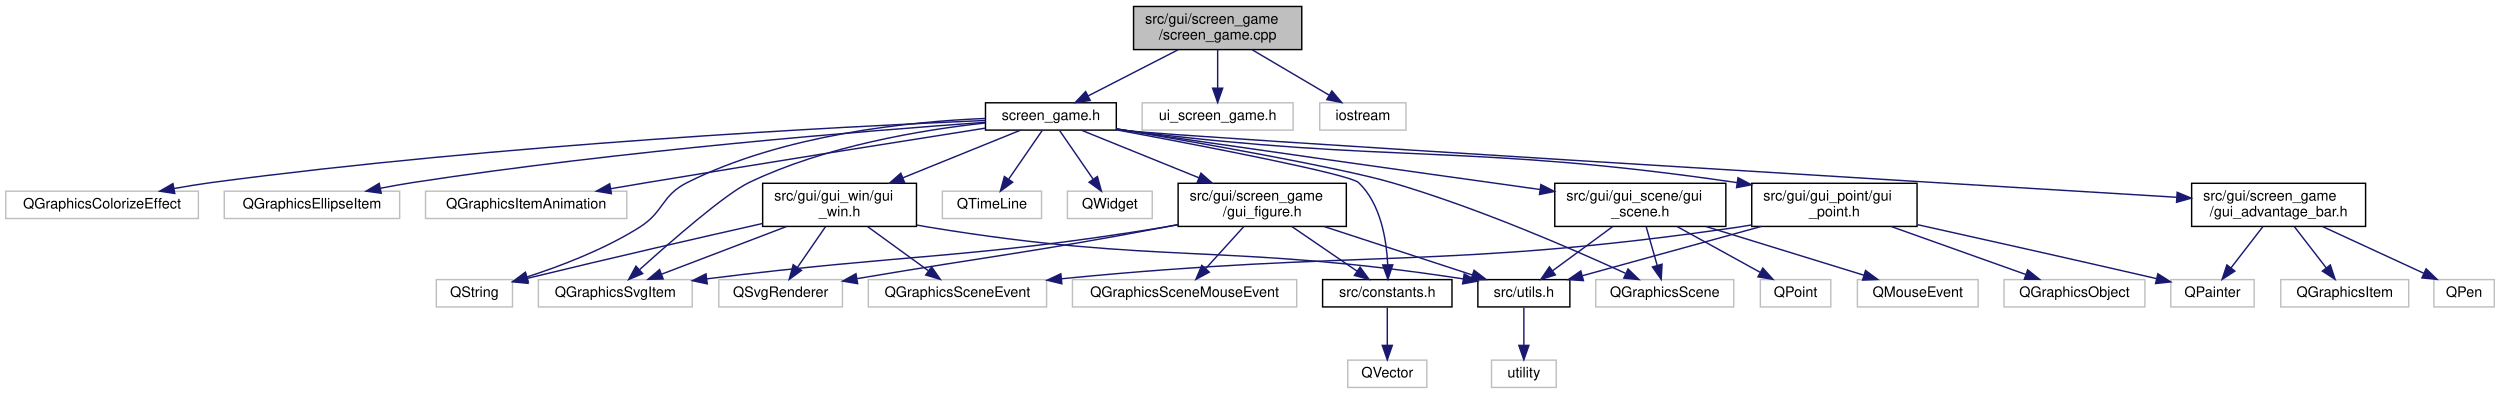
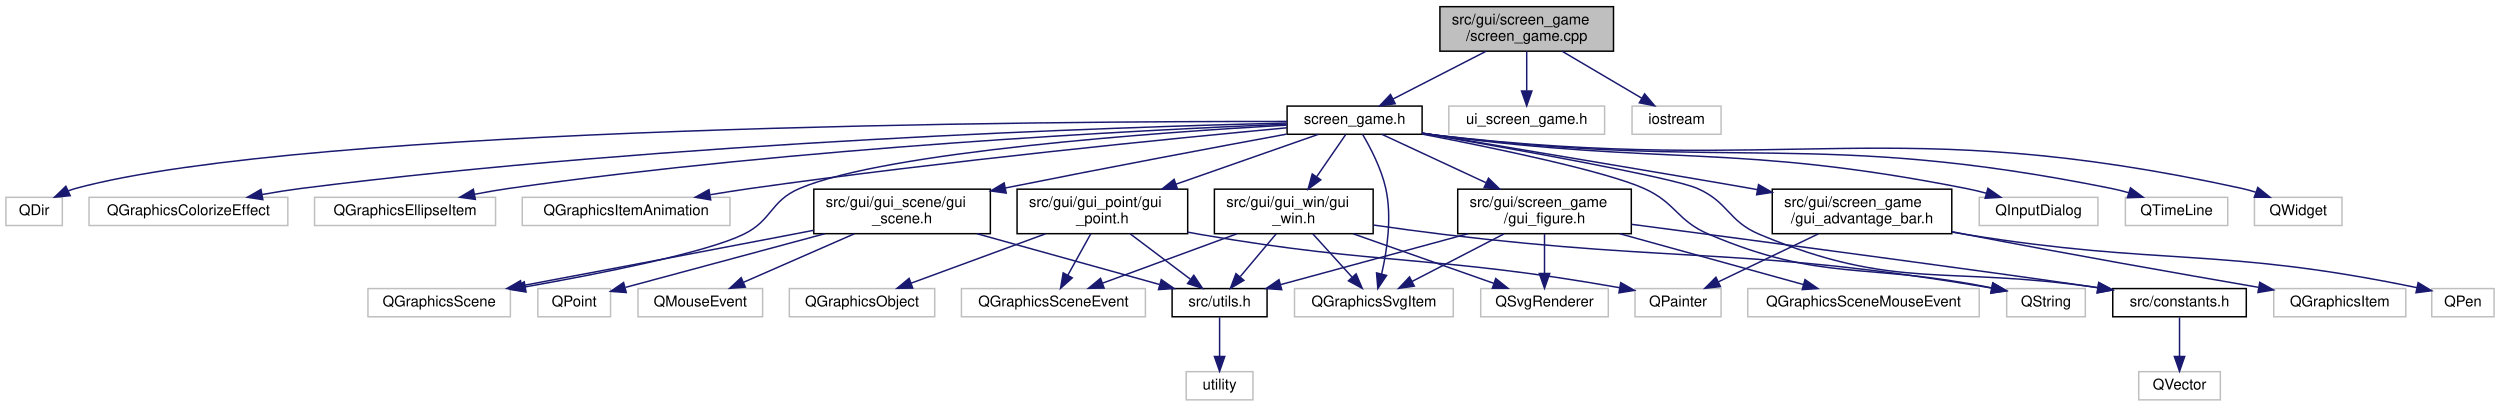
- <svg xmlns="http://www.w3.org/2000/svg" xmlns:xlink="http://www.w3.org/1999/xlink" width="1739pt" height="274pt" viewBox="0.00 0.00 1739.00 274.00">
+ <svg xmlns="http://www.w3.org/2000/svg" xmlns:xlink="http://www.w3.org/1999/xlink" width="1685pt" height="274pt" viewBox="0.00 0.00 1685.00 274.00">
  <g id="graph0" class="graph" transform="scale(1 1) rotate(0) translate(4 270)">
    <g id="node1" class="node">
      <g id="a_node1">
        <a xlink:title=" ">
-           <polygon fill="#bfbfbf" stroke="black" points="784.5,-235.5 784.5,-265.5 901.5,-265.5 901.5,-235.5 784.5,-235.5" />
-           <text text-anchor="start" x="792.5" y="-253.5" font-family="Helvetica,sans-Serif" font-size="10.00">src/gui/screen_game</text>
-           <text text-anchor="middle" x="843" y="-242.5" font-family="Helvetica,sans-Serif" font-size="10.00">/screen_game.cpp</text>
+           <polygon fill="#bfbfbf" stroke="black" points="966.5,-235.5 966.5,-265.5 1083.5,-265.5 1083.5,-235.5 966.5,-235.5" />
+           <text text-anchor="start" x="974.5" y="-253.5" font-family="Helvetica,sans-Serif" font-size="10.00">src/gui/screen_game</text>
+           <text text-anchor="middle" x="1025" y="-242.5" font-family="Helvetica,sans-Serif" font-size="10.00">/screen_game.cpp</text>
        </a>
      </g>
    </g>
    <g id="node2" class="node">
      <g id="a_node2">
        <a xlink:href="screen__game_8h.html" target="_top" xlink:title=" ">
-           <polygon fill="none" stroke="black" points="681.5,-179.5 681.5,-198.5 772.5,-198.5 772.5,-179.5 681.5,-179.5" />
-           <text text-anchor="middle" x="727" y="-186.5" font-family="Helvetica,sans-Serif" font-size="10.00">screen_game.h</text>
+           <polygon fill="none" stroke="black" points="863.5,-179.5 863.5,-198.5 954.5,-198.5 954.5,-179.5 863.5,-179.5" />
+           <text text-anchor="middle" x="909" y="-186.5" font-family="Helvetica,sans-Serif" font-size="10.00">screen_game.h</text>
        </a>
      </g>
    </g>
    <g id="edge1" class="edge">
-       <path fill="none" stroke="midnightblue" d="M815.51,-235.4C796.57,-225.68 771.56,-212.86 752.96,-203.31" />
-       <polygon fill="midnightblue" stroke="midnightblue" points="754.37,-200.11 743.88,-198.66 751.18,-206.34 754.37,-200.11" />
+       <path fill="none" stroke="midnightblue" d="M997.51,-235.4C978.57,-225.68 953.56,-212.86 934.96,-203.31" />
+       <polygon fill="midnightblue" stroke="midnightblue" points="936.37,-200.11 925.88,-198.66 933.18,-206.34 936.37,-200.11" />
+     </g>
+     <g id="node31" class="node">
+       <g id="a_node31">
+         <a xlink:title=" ">
+           <polygon fill="none" stroke="#bfbfbf" points="972.5,-179.5 972.5,-198.5 1077.5,-198.5 1077.5,-179.5 972.5,-179.5" />
+           <text text-anchor="middle" x="1025" y="-186.5" font-family="Helvetica,sans-Serif" font-size="10.00">ui_screen_game.h</text>
+         </a>
+       </g>
+     </g>
+     <g id="edge41" class="edge">
+       <path fill="none" stroke="midnightblue" d="M1025,-235.4C1025,-227.47 1025,-217.46 1025,-208.86" />
+       <polygon fill="midnightblue" stroke="midnightblue" points="1028.5,-208.66 1025,-198.66 1021.5,-208.66 1028.5,-208.66" />
+     </g>
+     <g id="node32" class="node">
+       <g id="a_node32">
+         <a xlink:title=" ">
+           <polygon fill="none" stroke="#bfbfbf" points="1096,-179.5 1096,-198.5 1156,-198.5 1156,-179.5 1096,-179.5" />
+           <text text-anchor="middle" x="1126" y="-186.5" font-family="Helvetica,sans-Serif" font-size="10.00">iostream</text>
+         </a>
+       </g>
+     </g>
+     <g id="edge42" class="edge">
+       <path fill="none" stroke="midnightblue" d="M1048.94,-235.4C1065.13,-225.86 1086.41,-213.32 1102.5,-203.84" />
+       <polygon fill="midnightblue" stroke="midnightblue" points="1104.46,-206.75 1111.3,-198.66 1100.91,-200.72 1104.46,-206.75" />
+     </g>
+     <g id="node3" class="node">
+       <g id="a_node3">
+         <a xlink:title=" ">
+           <polygon fill="none" stroke="#bfbfbf" points="0,-118 0,-137 38,-137 38,-118 0,-118" />
+           <text text-anchor="middle" x="19" y="-125" font-family="Helvetica,sans-Serif" font-size="10.00">QDir</text>
+         </a>
+       </g>
+     </g>
+     <g id="edge2" class="edge">
+       <path fill="none" stroke="midnightblue" d="M863.34,-188.15C708.31,-188.28 203.01,-185.34 47,-143 45.33,-142.55 43.64,-141.98 41.97,-141.35" />
+       <polygon fill="midnightblue" stroke="midnightblue" points="43.31,-138.11 32.77,-137.1 40.38,-144.47 43.31,-138.11" />
+     </g>
+     <g id="node4" class="node">
+       <g id="a_node4">
+         <a xlink:title=" ">
+           <polygon fill="none" stroke="#bfbfbf" points="56,-118 56,-137 190,-137 190,-118 56,-118" />
+           <text text-anchor="middle" x="123" y="-125" font-family="Helvetica,sans-Serif" font-size="10.00">QGraphicsColorizeEffect</text>
+         </a>
+       </g>
+     </g>
+     <g id="edge3" class="edge">
+       <path fill="none" stroke="midnightblue" d="M863.13,-187.08C749.92,-184.38 448.36,-174.56 199,-143 190.48,-141.92 181.47,-140.48 172.75,-138.91" />
+       <polygon fill="midnightblue" stroke="midnightblue" points="173.16,-135.43 162.69,-137.04 171.88,-142.31 173.16,-135.43" />
+     </g>
+     <g id="node5" class="node">
+       <g id="a_node5">
+         <a xlink:title=" ">
+           <polygon fill="none" stroke="#bfbfbf" points="208,-118 208,-137 330,-137 330,-118 208,-118" />
+           <text text-anchor="middle" x="269" y="-125" font-family="Helvetica,sans-Serif" font-size="10.00">QGraphicsEllipseItem</text>
+         </a>
+       </g>
+     </g>
+     <g id="edge4" class="edge">
+       <path fill="none" stroke="midnightblue" d="M863.35,-186.34C766.37,-182.39 532.85,-170.62 339,-143 331.48,-141.93 323.56,-140.54 315.85,-139.05" />
+       <polygon fill="midnightblue" stroke="midnightblue" points="316.4,-135.59 305.9,-137.05 315.02,-142.45 316.4,-135.59" />
+     </g>
+     <g id="node6" class="node">
+       <g id="a_node6">
+         <a xlink:title=" ">
+           <polygon fill="none" stroke="#bfbfbf" points="348,-118 348,-137 488,-137 488,-118 348,-118" />
+           <text text-anchor="middle" x="418" y="-125" font-family="Helvetica,sans-Serif" font-size="10.00">QGraphicsItemAnimation</text>
+         </a>
+       </g>
+     </g>
+     <g id="edge5" class="edge">
+       <path fill="none" stroke="midnightblue" d="M863.41,-183.87C788.03,-176.84 632.75,-161.5 502,-143 493.16,-141.75 483.83,-140.28 474.72,-138.77" />
+       <polygon fill="midnightblue" stroke="midnightblue" points="475.02,-135.27 464.57,-137.06 473.85,-142.18 475.02,-135.27" />
+     </g>
+     <g id="node7" class="node">
+       <g id="a_node7">
+         <a xlink:title=" ">
+           <polygon fill="none" stroke="#bfbfbf" points="244,-56.5 244,-75.5 340,-75.5 340,-56.5 244,-56.5" />
+           <text text-anchor="middle" x="292" y="-63.5" font-family="Helvetica,sans-Serif" font-size="10.00">QGraphicsScene</text>
+         </a>
+       </g>
+     </g>
+     <g id="edge6" class="edge">
+       <path fill="none" stroke="midnightblue" d="M863.42,-185.69C777.11,-180.8 593.23,-167.76 535,-143 514.94,-134.47 516.62,-121.48 497,-112 471.47,-99.66 401.22,-85.7 350.06,-76.64" />
+       <polygon fill="midnightblue" stroke="midnightblue" points="350.55,-73.17 340.1,-74.9 349.35,-80.07 350.55,-73.17" />
+     </g>
+     <g id="node8" class="node">
+       <g id="a_node8">
+         <a xlink:title=" ">
+           <polygon fill="none" stroke="#bfbfbf" points="868.5,-56.5 868.5,-75.5 975.5,-75.5 975.5,-56.5 868.5,-56.5" />
+           <text text-anchor="middle" x="922" y="-63.5" font-family="Helvetica,sans-Serif" font-size="10.00">QGraphicsSvgItem</text>
+         </a>
+       </g>
+     </g>
+     <g id="edge7" class="edge">
+       <path fill="none" stroke="midnightblue" d="M914.38,-179.44C919.56,-170.68 927.01,-156.47 930,-143 934.3,-123.61 930.84,-100.92 927.22,-85.41" />
+       <polygon fill="midnightblue" stroke="midnightblue" points="930.56,-84.34 924.67,-75.54 923.78,-86.09 930.56,-84.34" />
+     </g>
+     <g id="node9" class="node">
+       <g id="a_node9">
+         <a xlink:title=" ">
+           <polygon fill="none" stroke="#bfbfbf" points="1330,-118 1330,-137 1410,-137 1410,-118 1330,-118" />
+           <text text-anchor="middle" x="1370" y="-125" font-family="Helvetica,sans-Serif" font-size="10.00">QInputDialog</text>
+         </a>
+       </g>
+     </g>
+     <g id="edge8" class="edge">
+       <path fill="none" stroke="midnightblue" d="M954.63,-180.18C957.46,-179.76 960.27,-179.36 963,-179 1121.51,-157.84 1164.09,-173.82 1321,-143 1325.48,-142.12 1330.14,-141.01 1334.72,-139.79" />
+       <polygon fill="midnightblue" stroke="midnightblue" points="1335.87,-143.11 1344.54,-137.02 1333.97,-136.37 1335.87,-143.11" />
+     </g>
+     <g id="node10" class="node">
+       <g id="a_node10">
+         <a xlink:title=" ">
+           <polygon fill="none" stroke="#bfbfbf" points="1348.5,-56.5 1348.5,-75.5 1401.5,-75.5 1401.5,-56.5 1348.5,-56.5" />
+           <text text-anchor="middle" x="1375" y="-63.5" font-family="Helvetica,sans-Serif" font-size="10.00">QString</text>
+         </a>
+       </g>
+     </g>
+     <g id="edge9" class="edge">
+       <path fill="none" stroke="midnightblue" d="M954.6,-179.59C1003.5,-170.19 1077.67,-154.77 1104,-143 1125.84,-133.24 1125.97,-121.32 1148,-112 1224.69,-79.57 1252.59,-93.38 1338.4,-75.95" />
+       <polygon fill="midnightblue" stroke="midnightblue" points="1339.25,-79.35 1348.3,-73.86 1337.8,-72.51 1339.25,-79.35" />
+     </g>
+     <g id="node11" class="node">
+       <g id="a_node11">
+         <a xlink:title=" ">
+           <polygon fill="none" stroke="#bfbfbf" points="1428.5,-118 1428.5,-137 1497.5,-137 1497.5,-118 1428.5,-118" />
+           <text text-anchor="middle" x="1463" y="-125" font-family="Helvetica,sans-Serif" font-size="10.00">QTimeLine</text>
+         </a>
+       </g>
+     </g>
+     <g id="edge10" class="edge">
+       <path fill="none" stroke="midnightblue" d="M954.62,-180.11C957.46,-179.71 960.26,-179.34 963,-179 1164.79,-154.27 1219.7,-183.1 1419,-143 1422.88,-142.22 1426.9,-141.2 1430.85,-140.07" />
+       <polygon fill="midnightblue" stroke="midnightblue" points="1431.94,-143.4 1440.44,-137.08 1429.85,-136.71 1431.94,-143.4" />
+     </g>
+     <g id="node12" class="node">
+       <g id="a_node12">
+         <a xlink:title=" ">
+           <polygon fill="none" stroke="#bfbfbf" points="1515.5,-118 1515.5,-137 1574.5,-137 1574.5,-118 1515.5,-118" />
+           <text text-anchor="middle" x="1545" y="-125" font-family="Helvetica,sans-Serif" font-size="10.00">QWidget</text>
+         </a>
+       </g>
+     </g>
+     <g id="edge11" class="edge">
+       <path fill="none" stroke="midnightblue" d="M954.62,-180.07C957.45,-179.68 960.26,-179.32 963,-179 1203.69,-151.05 1270.29,-194.77 1507,-143 1510.07,-142.33 1513.23,-141.45 1516.34,-140.46" />
+       <polygon fill="midnightblue" stroke="midnightblue" points="1517.76,-143.67 1526.01,-137.02 1515.41,-137.07 1517.76,-143.67" />
+     </g>
+     <g id="node13" class="node">
+       <g id="a_node13">
+         <a xlink:href="constants_8h.html" target="_top" xlink:title=" ">
+           <polygon fill="none" stroke="black" points="1420,-56.5 1420,-75.5 1510,-75.5 1510,-56.5 1420,-56.5" />
+           <text text-anchor="middle" x="1465" y="-63.5" font-family="Helvetica,sans-Serif" font-size="10.00">src/constants.h</text>
+         </a>
+       </g>
+     </g>
+     <g id="edge12" class="edge">
+       <path fill="none" stroke="midnightblue" d="M954.58,-180.23C1016.99,-169.43 1123.26,-150.36 1140,-143 1161.24,-133.66 1160.59,-120.95 1182,-112 1274.09,-73.51 1307.22,-91.27 1409.78,-76.12" />
+       <polygon fill="midnightblue" stroke="midnightblue" points="1410.58,-79.53 1419.92,-74.54 1409.51,-72.62 1410.58,-79.53" />
+     </g>
+     <g id="node15" class="node">
+       <g id="a_node15">
+         <a xlink:href="gui__point_8h.html" target="_top" xlink:title=" ">
+           <polygon fill="none" stroke="black" points="681.5,-112.5 681.5,-142.5 796.5,-142.5 796.5,-112.5 681.5,-112.5" />
+           <text text-anchor="start" x="689.5" y="-130.5" font-family="Helvetica,sans-Serif" font-size="10.00">src/gui/gui_point/gui</text>
+           <text text-anchor="middle" x="739" y="-119.5" font-family="Helvetica,sans-Serif" font-size="10.00">_point.h</text>
+         </a>
+       </g>
+     </g>
+     <g id="edge14" class="edge">
+       <path fill="none" stroke="midnightblue" d="M884.64,-179.48C859.68,-170.74 820.16,-156.91 788.59,-145.86" />
+       <polygon fill="midnightblue" stroke="midnightblue" points="789.66,-142.52 779.07,-142.52 787.35,-149.13 789.66,-142.52" />
+     </g>
+     <g id="node21" class="node">
+       <g id="a_node21">
+         <a xlink:href="gui__scene_8h.html" target="_top" xlink:title=" ">
+           <polygon fill="none" stroke="black" points="544.5,-112.5 544.5,-142.5 663.5,-142.5 663.5,-112.5 544.5,-112.5" />
+           <text text-anchor="start" x="552.5" y="-130.5" font-family="Helvetica,sans-Serif" font-size="10.00">src/gui/gui_scene/gui</text>
+           <text text-anchor="middle" x="604" y="-119.5" font-family="Helvetica,sans-Serif" font-size="10.00">_scene.h</text>
+         </a>
+       </g>
+     </g>
+     <g id="edge20" class="edge">
+       <path fill="none" stroke="midnightblue" d="M863.06,-179.59C817.42,-171.17 745.16,-157.65 673.76,-143.33" />
+       <polygon fill="midnightblue" stroke="midnightblue" points="674.18,-139.85 663.69,-141.31 672.8,-146.71 674.18,-139.85" />
+     </g>
+     <g id="node24" class="node">
+       <g id="a_node24">
+         <a xlink:href="gui__win_8h.html" target="_top" xlink:title=" ">
+           <polygon fill="none" stroke="black" points="814.5,-112.5 814.5,-142.5 921.5,-142.5 921.5,-112.5 814.5,-112.5" />
+           <text text-anchor="start" x="822.5" y="-130.5" font-family="Helvetica,sans-Serif" font-size="10.00">src/gui/gui_win/gui</text>
+           <text text-anchor="middle" x="868" y="-119.5" font-family="Helvetica,sans-Serif" font-size="10.00">_win.h</text>
+         </a>
+       </g>
+     </g>
+     <g id="edge25" class="edge">
+       <path fill="none" stroke="midnightblue" d="M903.13,-179.48C897.99,-172.02 890.29,-160.85 883.41,-150.87" />
+       <polygon fill="midnightblue" stroke="midnightblue" points="886.22,-148.77 877.66,-142.52 880.45,-152.74 886.22,-148.77" />
+     </g>
+     <g id="node26" class="node">
+       <g id="a_node26">
+         <a xlink:href="gui__advantage__bar_8h.html" target="_top" xlink:title=" ">
+           <polygon fill="none" stroke="black" points="1190.5,-112.5 1190.5,-142.5 1311.5,-142.5 1311.5,-112.5 1190.5,-112.5" />
+           <text text-anchor="start" x="1198.5" y="-130.5" font-family="Helvetica,sans-Serif" font-size="10.00">src/gui/screen_game</text>
+           <text text-anchor="middle" x="1251" y="-119.5" font-family="Helvetica,sans-Serif" font-size="10.00">/gui_advantage_bar.h</text>
+         </a>
+       </g>
+     </g>
+     <g id="edge31" class="edge">
+       <path fill="none" stroke="midnightblue" d="M954.57,-180.38C1025.05,-168.59 1154.64,-146.87 1176,-143 1177.47,-142.73 1178.95,-142.46 1180.45,-142.19" />
+       <polygon fill="midnightblue" stroke="midnightblue" points="1181.25,-145.6 1190.44,-140.34 1179.97,-138.72 1181.25,-145.6" />
    </g>
    <g id="node29" class="node">
      <g id="a_node29">
-         <a xlink:title=" ">
-           <polygon fill="none" stroke="#bfbfbf" points="790.5,-179.5 790.5,-198.5 895.5,-198.5 895.5,-179.5 790.5,-179.5" />
-           <text text-anchor="middle" x="843" y="-186.5" font-family="Helvetica,sans-Serif" font-size="10.00">ui_screen_game.h</text>
-         </a>
-       </g>
+         <a xlink:href="gui__figure_8h.html" target="_top" xlink:title=" ">
+           <polygon fill="none" stroke="black" points="978.5,-112.5 978.5,-142.5 1095.5,-142.5 1095.5,-112.5 978.5,-112.5" />
+           <text text-anchor="start" x="986.5" y="-130.5" font-family="Helvetica,sans-Serif" font-size="10.00">src/gui/screen_game</text>
+           <text text-anchor="middle" x="1037" y="-119.5" font-family="Helvetica,sans-Serif" font-size="10.00">/gui_figure.h</text>
+         </a>
+       </g>
+     </g>
+     <g id="edge35" class="edge">
+       <path fill="none" stroke="midnightblue" d="M927.34,-179.48C945.57,-171 974.1,-157.74 997.5,-146.86" />
+       <polygon fill="midnightblue" stroke="midnightblue" points="999.24,-149.91 1006.83,-142.52 996.29,-143.56 999.24,-149.91" />
+     </g>
+     <g id="node14" class="node">
+       <g id="a_node14">
+         <a xlink:title=" ">
+           <polygon fill="none" stroke="#bfbfbf" points="1437.5,-0.5 1437.5,-19.5 1492.5,-19.5 1492.5,-0.5 1437.5,-0.5" />
+           <text text-anchor="middle" x="1465" y="-7.5" font-family="Helvetica,sans-Serif" font-size="10.00">QVector</text>
+         </a>
+       </g>
+     </g>
+     <g id="edge13" class="edge">
+       <path fill="none" stroke="midnightblue" d="M1465,-56.08C1465,-49.01 1465,-38.86 1465,-29.99" />
+       <polygon fill="midnightblue" stroke="midnightblue" points="1468.5,-29.75 1465,-19.75 1461.5,-29.75 1468.5,-29.75" />
+     </g>
+     <g id="node16" class="node">
+       <g id="a_node16">
+         <a xlink:title=" ">
+           <polygon fill="none" stroke="#bfbfbf" points="528,-56.5 528,-75.5 626,-75.5 626,-56.5 528,-56.5" />
+           <text text-anchor="middle" x="577" y="-63.5" font-family="Helvetica,sans-Serif" font-size="10.00">QGraphicsObject</text>
+         </a>
+       </g>
+     </g>
+     <g id="edge15" class="edge">
+       <path fill="none" stroke="midnightblue" d="M700.61,-112.4C673.06,-102.28 636.33,-88.79 610.08,-79.15" />
+       <polygon fill="midnightblue" stroke="midnightblue" points="611.17,-75.82 600.57,-75.66 608.75,-82.39 611.17,-75.82" />
+     </g>
+     <g id="node17" class="node">
+       <g id="a_node17">
+         <a xlink:title=" ">
+           <polygon fill="none" stroke="#bfbfbf" points="644,-56.5 644,-75.5 768,-75.5 768,-56.5 644,-56.5" />
+           <text text-anchor="middle" x="706" y="-63.5" font-family="Helvetica,sans-Serif" font-size="10.00">QGraphicsSceneEvent</text>
+         </a>
+       </g>
+     </g>
+     <g id="edge16" class="edge">
+       <path fill="none" stroke="midnightblue" d="M731.18,-112.4C726.53,-104.02 720.6,-93.33 715.66,-84.42" />
+       <polygon fill="midnightblue" stroke="midnightblue" points="718.71,-82.71 710.8,-75.66 712.59,-86.1 718.71,-82.71" />
+     </g>
+     <g id="node18" class="node">
+       <g id="a_node18">
+         <a xlink:title=" ">
+           <polygon fill="none" stroke="#bfbfbf" points="1098,-56.5 1098,-75.5 1156,-75.5 1156,-56.5 1098,-56.5" />
+           <text text-anchor="middle" x="1127" y="-63.5" font-family="Helvetica,sans-Serif" font-size="10.00">QPainter</text>
+         </a>
+       </g>
+     </g>
+     <g id="edge17" class="edge">
+       <path fill="none" stroke="midnightblue" d="M796.53,-113.54C799.39,-113 802.23,-112.48 805,-112 927.19,-90.88 962.05,-98.29 1087.61,-76.08" />
+       <polygon fill="midnightblue" stroke="midnightblue" points="1088.38,-79.5 1097.61,-74.29 1087.15,-72.61 1088.38,-79.5" />
+     </g>
+     <g id="node19" class="node">
+       <g id="a_node19">
+         <a xlink:href="utils_8h.html" target="_top" xlink:title=" ">
+           <polygon fill="none" stroke="black" points="786,-56.5 786,-75.5 850,-75.5 850,-56.5 786,-56.5" />
+           <text text-anchor="middle" x="818" y="-63.5" font-family="Helvetica,sans-Serif" font-size="10.00">src/utils.h</text>
+         </a>
+       </g>
+     </g>
+     <g id="edge18" class="edge">
+       <path fill="none" stroke="midnightblue" d="M757.72,-112.4C769.91,-103.22 785.79,-91.26 798.19,-81.92" />
+       <polygon fill="midnightblue" stroke="midnightblue" points="800.62,-84.47 806.5,-75.66 796.41,-78.88 800.62,-84.47" />
+     </g>
+     <g id="node20" class="node">
+       <g id="a_node20">
+         <a xlink:title=" ">
+           <polygon fill="none" stroke="#bfbfbf" points="795.5,-0.5 795.5,-19.5 840.5,-19.5 840.5,-0.5 795.5,-0.5" />
+           <text text-anchor="middle" x="818" y="-7.5" font-family="Helvetica,sans-Serif" font-size="10.00">utility</text>
+         </a>
+       </g>
+     </g>
+     <g id="edge19" class="edge">
+       <path fill="none" stroke="midnightblue" d="M818,-56.08C818,-49.01 818,-38.86 818,-29.99" />
+       <polygon fill="midnightblue" stroke="midnightblue" points="821.5,-29.75 818,-19.75 814.5,-29.75 821.5,-29.75" />
+     </g>
+     <g id="edge21" class="edge">
+       <path fill="none" stroke="midnightblue" d="M544.23,-114.75C539.42,-113.82 534.63,-112.89 530,-112 467.55,-99.98 395.82,-86.45 347.57,-77.4" />
+       <polygon fill="midnightblue" stroke="midnightblue" points="348.12,-73.94 337.64,-75.54 346.83,-80.82 348.12,-73.94" />
+     </g>
+     <g id="edge24" class="edge">
+       <path fill="none" stroke="midnightblue" d="M654.44,-112.47C692.01,-102.03 742.62,-87.96 777.55,-78.25" />
+       <polygon fill="midnightblue" stroke="midnightblue" points="778.71,-81.56 787.41,-75.51 776.83,-74.81 778.71,-81.56" />
+     </g>
+     <g id="node22" class="node">
+       <g id="a_node22">
+         <a xlink:title=" ">
+           <polygon fill="none" stroke="#bfbfbf" points="426,-56.5 426,-75.5 510,-75.5 510,-56.5 426,-56.5" />
+           <text text-anchor="middle" x="468" y="-63.5" font-family="Helvetica,sans-Serif" font-size="10.00">QMouseEvent</text>
+         </a>
+       </g>
+     </g>
+     <g id="edge22" class="edge">
+       <path fill="none" stroke="midnightblue" d="M571.77,-112.4C549.16,-102.51 519.16,-89.38 497.24,-79.79" />
+       <polygon fill="midnightblue" stroke="midnightblue" points="498.35,-76.46 487.79,-75.66 495.55,-82.87 498.35,-76.46" />
+     </g>
+     <g id="node23" class="node">
+       <g id="a_node23">
+         <a xlink:title=" ">
+           <polygon fill="none" stroke="#bfbfbf" points="358.5,-56.5 358.5,-75.5 407.5,-75.5 407.5,-56.5 358.5,-56.5" />
+           <text text-anchor="middle" x="383" y="-63.5" font-family="Helvetica,sans-Serif" font-size="10.00">QPoint</text>
+         </a>
+       </g>
+     </g>
+     <g id="edge23" class="edge">
+       <path fill="none" stroke="midnightblue" d="M551.91,-112.47C510.44,-101.31 453.58,-86 417.56,-76.31" />
+       <polygon fill="midnightblue" stroke="midnightblue" points="418.11,-72.83 407.54,-73.61 416.29,-79.59 418.11,-72.83" />
+     </g>
+     <g id="edge27" class="edge">
+       <path fill="none" stroke="midnightblue" d="M880.8,-112.4C888.72,-103.66 898.94,-92.41 907.21,-83.3" />
+       <polygon fill="midnightblue" stroke="midnightblue" points="910.01,-85.42 914.14,-75.66 904.83,-80.71 910.01,-85.42" />
+     </g>
+     <g id="edge28" class="edge">
+       <path fill="none" stroke="midnightblue" d="M921.67,-118.33C936.94,-116.13 953.61,-113.85 969,-112 1129.83,-92.64 1174.46,-103.66 1338.41,-75.84" />
+       <polygon fill="midnightblue" stroke="midnightblue" points="1339.1,-79.27 1348.36,-74.13 1337.91,-72.37 1339.1,-79.27" />
+     </g>
+     <g id="edge26" class="edge">
+       <path fill="none" stroke="midnightblue" d="M829.61,-112.4C802.06,-102.28 765.33,-88.79 739.08,-79.15" />
+       <polygon fill="midnightblue" stroke="midnightblue" points="740.17,-75.82 729.57,-75.66 737.75,-82.39 740.17,-75.82" />
+     </g>
+     <g id="edge30" class="edge">
+       <path fill="none" stroke="midnightblue" d="M856.15,-112.4C848.89,-103.75 839.55,-92.64 831.93,-83.58" />
+       <polygon fill="midnightblue" stroke="midnightblue" points="834.39,-81.06 825.28,-75.66 829.03,-85.57 834.39,-81.06" />
+     </g>
+     <g id="node25" class="node">
+       <g id="a_node25">
+         <a xlink:title=" ">
+           <polygon fill="none" stroke="#bfbfbf" points="994,-56.5 994,-75.5 1080,-75.5 1080,-56.5 994,-56.5" />
+           <text text-anchor="middle" x="1037" y="-63.5" font-family="Helvetica,sans-Serif" font-size="10.00">QSvgRenderer</text>
+         </a>
+       </g>
+     </g>
+     <g id="edge29" class="edge">
+       <path fill="none" stroke="midnightblue" d="M908.05,-112.4C936.91,-102.24 975.45,-88.67 1002.85,-79.02" />
+       <polygon fill="midnightblue" stroke="midnightblue" points="1004.14,-82.28 1012.41,-75.66 1001.81,-75.68 1004.14,-82.28" />
+     </g>
+     <g id="edge33" class="edge">
+       <path fill="none" stroke="midnightblue" d="M1221.61,-112.4C1201.18,-102.59 1174.14,-89.62 1154.2,-80.05" />
+       <polygon fill="midnightblue" stroke="midnightblue" points="1155.57,-76.83 1145.04,-75.66 1152.54,-83.14 1155.57,-76.83" />
+     </g>
+     <g id="node27" class="node">
+       <g id="a_node27">
+         <a xlink:title=" ">
+           <polygon fill="none" stroke="#bfbfbf" points="1528.5,-56.5 1528.5,-75.5 1617.5,-75.5 1617.5,-56.5 1528.5,-56.5" />
+           <text text-anchor="middle" x="1573" y="-63.5" font-family="Helvetica,sans-Serif" font-size="10.00">QGraphicsItem</text>
+         </a>
+       </g>
+     </g>
+     <g id="edge32" class="edge">
+       <path fill="none" stroke="midnightblue" d="M1311.69,-113.82C1314.83,-113.2 1317.95,-112.59 1321,-112 1388.77,-98.93 1467.06,-85.16 1518.16,-76.34" />
+       <polygon fill="midnightblue" stroke="midnightblue" points="1519.06,-79.74 1528.32,-74.6 1517.87,-72.84 1519.06,-79.74" />
+     </g>
+     <g id="node28" class="node">
+       <g id="a_node28">
+         <a xlink:title=" ">
+           <polygon fill="none" stroke="#bfbfbf" points="1635,-56.5 1635,-75.5 1677,-75.5 1677,-56.5 1635,-56.5" />
+           <text text-anchor="middle" x="1656" y="-63.5" font-family="Helvetica,sans-Serif" font-size="10.00">QPen</text>
+         </a>
+       </g>
+     </g>
+     <g id="edge34" class="edge">
+       <path fill="none" stroke="midnightblue" d="M1311.65,-113.6C1314.81,-113.03 1317.94,-112.5 1321,-112 1453.01,-90.6 1491.26,-103.76 1625.09,-76.1" />
+       <polygon fill="midnightblue" stroke="midnightblue" points="1625.83,-79.53 1634.9,-74.04 1624.39,-72.68 1625.83,-79.53" />
+     </g>
+     <g id="edge37" class="edge">
+       <path fill="none" stroke="midnightblue" d="M1009.75,-112.4C990.97,-102.68 966.17,-89.86 947.73,-80.31" />
+       <polygon fill="midnightblue" stroke="midnightblue" points="949.22,-77.14 938.73,-75.66 946.01,-83.36 949.22,-77.14" />
    </g>
    <g id="edge39" class="edge">
-       <path fill="none" stroke="midnightblue" d="M843,-235.4C843,-227.47 843,-217.46 843,-208.86" />
-       <polygon fill="midnightblue" stroke="midnightblue" points="846.5,-208.66 843,-198.66 839.5,-208.66 846.5,-208.66" />
+       <path fill="none" stroke="midnightblue" d="M1095.7,-118.8C1180.98,-107.58 1336.13,-87.01 1409.69,-76.15" />
+       <polygon fill="midnightblue" stroke="midnightblue" points="1410.56,-79.56 1419.94,-74.62 1409.53,-72.63 1410.56,-79.56" />
+     </g>
+     <g id="edge40" class="edge">
+       <path fill="none" stroke="midnightblue" d="M985.38,-112.47C946.94,-102.03 895.14,-87.96 859.4,-78.25" />
+       <polygon fill="midnightblue" stroke="midnightblue" points="859.88,-74.75 849.31,-75.51 858.04,-81.51 859.88,-74.75" />
+     </g>
+     <g id="edge38" class="edge">
+       <path fill="none" stroke="midnightblue" d="M1037,-112.4C1037,-104.47 1037,-94.46 1037,-85.86" />
+       <polygon fill="midnightblue" stroke="midnightblue" points="1040.5,-85.66 1037,-75.66 1033.5,-85.66 1040.5,-85.66" />
    </g>
    <g id="node30" class="node">
      <g id="a_node30">
        <a xlink:title=" ">
-           <polygon fill="none" stroke="#bfbfbf" points="914,-179.5 914,-198.5 974,-198.5 974,-179.5 914,-179.5" />
-           <text text-anchor="middle" x="944" y="-186.5" font-family="Helvetica,sans-Serif" font-size="10.00">iostream</text>
-         </a>
-       </g>
-     </g>
-     <g id="edge40" class="edge">
-       <path fill="none" stroke="midnightblue" d="M866.94,-235.4C883.13,-225.86 904.41,-213.32 920.5,-203.84" />
-       <polygon fill="midnightblue" stroke="midnightblue" points="922.46,-206.75 929.3,-198.66 918.91,-200.72 922.46,-206.75" />
-     </g>
-     <g id="node3" class="node">
-       <g id="a_node3">
-         <a xlink:title=" ">
-           <polygon fill="none" stroke="#bfbfbf" points="0,-118 0,-137 134,-137 134,-118 0,-118" />
-           <text text-anchor="middle" x="67" y="-125" font-family="Helvetica,sans-Serif" font-size="10.00">QGraphicsColorizeEffect</text>
-         </a>
-       </g>
-     </g>
-     <g id="edge2" class="edge">
-       <path fill="none" stroke="midnightblue" d="M681.39,-186.22C582.78,-181.99 342.57,-169.64 143,-143 134.58,-141.88 125.68,-140.42 117.05,-138.87" />
-       <polygon fill="midnightblue" stroke="midnightblue" points="117.57,-135.41 107.09,-137.02 116.29,-142.29 117.57,-135.41" />
-     </g>
-     <g id="node4" class="node">
-       <g id="a_node4">
-         <a xlink:title=" ">
-           <polygon fill="none" stroke="#bfbfbf" points="152,-118 152,-137 274,-137 274,-118 152,-118" />
-           <text text-anchor="middle" x="213" y="-125" font-family="Helvetica,sans-Serif" font-size="10.00">QGraphicsEllipseItem</text>
-         </a>
-       </g>
-     </g>
-     <g id="edge3" class="edge">
-       <path fill="none" stroke="midnightblue" d="M681.42,-184.94C600.76,-179.18 427.73,-165.26 283,-143 275.75,-141.88 268.11,-140.51 260.66,-139.06" />
-       <polygon fill="midnightblue" stroke="midnightblue" points="261.15,-135.59 250.65,-137.04 259.76,-142.45 261.15,-135.59" />
-     </g>
-     <g id="node5" class="node">
-       <g id="a_node5">
-         <a xlink:title=" ">
-           <polygon fill="none" stroke="#bfbfbf" points="292,-118 292,-137 432,-137 432,-118 292,-118" />
-           <text text-anchor="middle" x="362" y="-125" font-family="Helvetica,sans-Serif" font-size="10.00">QGraphicsItemAnimation</text>
-         </a>
-       </g>
-     </g>
-     <g id="edge4" class="edge">
-       <path fill="none" stroke="midnightblue" d="M681.22,-180.84C625.58,-172.11 528.85,-156.78 446,-143 437.82,-141.64 429.19,-140.18 420.7,-138.73" />
-       <polygon fill="midnightblue" stroke="midnightblue" points="421.29,-135.28 410.84,-137.03 420.11,-142.18 421.29,-135.28" />
-     </g>
-     <g id="node6" class="node">
-       <g id="a_node6">
-         <a xlink:title=" ">
-           <polygon fill="none" stroke="#bfbfbf" points="1106,-56.5 1106,-75.5 1202,-75.5 1202,-56.5 1106,-56.5" />
-           <text text-anchor="middle" x="1154" y="-63.5" font-family="Helvetica,sans-Serif" font-size="10.00">QGraphicsScene</text>
-         </a>
-       </g>
-     </g>
-     <g id="edge5" class="edge">
-       <path fill="none" stroke="midnightblue" d="M772.6,-180.42C830.99,-170.53 928.82,-153.27 964,-143 1023.54,-125.62 1090.24,-96.6 1126.64,-79.9" />
-       <polygon fill="midnightblue" stroke="midnightblue" points="1128.46,-82.91 1136.07,-75.53 1125.53,-76.55 1128.46,-82.91" />
-     </g>
-     <g id="node7" class="node">
-       <g id="a_node7">
-         <a xlink:title=" ">
-           <polygon fill="none" stroke="#bfbfbf" points="370.5,-56.5 370.5,-75.5 477.5,-75.5 477.5,-56.5 370.5,-56.5" />
-           <text text-anchor="middle" x="424" y="-63.5" font-family="Helvetica,sans-Serif" font-size="10.00">QGraphicsSvgItem</text>
-         </a>
-       </g>
-     </g>
-     <g id="edge6" class="edge">
-       <path fill="none" stroke="midnightblue" d="M681.16,-184.44C637.22,-179.61 569.93,-168.44 517,-143 500.5,-135.07 462.89,-102.27 440.89,-82.44" />
-       <polygon fill="midnightblue" stroke="midnightblue" points="443.05,-79.68 433.29,-75.56 438.35,-84.87 443.05,-79.68" />
-     </g>
-     <g id="node8" class="node">
-       <g id="a_node8">
-         <a xlink:title=" ">
-           <polygon fill="none" stroke="#bfbfbf" points="299.5,-56.5 299.5,-75.5 352.5,-75.5 352.5,-56.5 299.5,-56.5" />
-           <text text-anchor="middle" x="326" y="-63.5" font-family="Helvetica,sans-Serif" font-size="10.00">QString</text>
-         </a>
-       </g>
-     </g>
-     <g id="edge7" class="edge">
-       <path fill="none" stroke="midnightblue" d="M681.14,-187.6C628.49,-185.44 540.79,-176.52 474,-143 456.01,-133.97 458.01,-122.75 441,-112 416.58,-96.57 386,-84.91 362.52,-77.34" />
-       <polygon fill="midnightblue" stroke="midnightblue" points="363.52,-73.98 352.93,-74.34 361.43,-80.66 363.52,-73.98" />
-     </g>
-     <g id="node9" class="node">
-       <g id="a_node9">
-         <a xlink:title=" ">
-           <polygon fill="none" stroke="#bfbfbf" points="651.5,-118 651.5,-137 720.5,-137 720.5,-118 651.5,-118" />
-           <text text-anchor="middle" x="686" y="-125" font-family="Helvetica,sans-Serif" font-size="10.00">QTimeLine</text>
-         </a>
-       </g>
-     </g>
-     <g id="edge8" class="edge">
-       <path fill="none" stroke="midnightblue" d="M721.13,-179.48C715.04,-170.64 705.36,-156.59 697.7,-145.48" />
-       <polygon fill="midnightblue" stroke="midnightblue" points="700.42,-143.26 691.86,-137.01 694.66,-147.23 700.42,-143.26" />
-     </g>
-     <g id="node10" class="node">
-       <g id="a_node10">
-         <a xlink:title=" ">
-           <polygon fill="none" stroke="#bfbfbf" points="738.5,-118 738.5,-137 797.5,-137 797.5,-118 738.5,-118" />
-           <text text-anchor="middle" x="768" y="-125" font-family="Helvetica,sans-Serif" font-size="10.00">QWidget</text>
-         </a>
-       </g>
-     </g>
-     <g id="edge9" class="edge">
-       <path fill="none" stroke="midnightblue" d="M732.87,-179.48C738.96,-170.64 748.64,-156.59 756.3,-145.48" />
-       <polygon fill="midnightblue" stroke="midnightblue" points="759.34,-147.23 762.14,-137.01 753.58,-143.26 759.34,-147.23" />
-     </g>
-     <g id="node11" class="node">
-       <g id="a_node11">
-         <a xlink:href="constants_8h.html" target="_top" xlink:title=" ">
-           <polygon fill="none" stroke="black" points="916,-56.5 916,-75.5 1006,-75.5 1006,-56.5 916,-56.5" />
-           <text text-anchor="middle" x="961" y="-63.5" font-family="Helvetica,sans-Serif" font-size="10.00">src/constants.h</text>
-         </a>
-       </g>
-     </g>
-     <g id="edge10" class="edge">
-       <path fill="none" stroke="midnightblue" d="M772.53,-179.68C833.53,-168.36 934.87,-148.83 941,-143 956.49,-128.27 960.51,-103.1 961.3,-85.79" />
-       <polygon fill="midnightblue" stroke="midnightblue" points="964.8,-85.78 961.44,-75.74 957.8,-85.69 964.8,-85.78" />
-     </g>
-     <g id="node13" class="node">
-       <g id="a_node13">
-         <a xlink:href="gui__point_8h.html" target="_top" xlink:title=" ">
-           <polygon fill="none" stroke="black" points="1214.5,-112.5 1214.5,-142.5 1329.5,-142.5 1329.5,-112.5 1214.5,-112.5" />
-           <text text-anchor="start" x="1222.5" y="-130.5" font-family="Helvetica,sans-Serif" font-size="10.00">src/gui/gui_point/gui</text>
-           <text text-anchor="middle" x="1272" y="-119.5" font-family="Helvetica,sans-Serif" font-size="10.00">_point.h</text>
-         </a>
-       </g>
-     </g>
-     <g id="edge12" class="edge">
-       <path fill="none" stroke="midnightblue" d="M772.63,-180.13C775.46,-179.72 778.27,-179.34 781,-179 965.44,-155.84 1016.24,-170.54 1204.4,-142.95" />
-       <polygon fill="midnightblue" stroke="midnightblue" points="1204.97,-146.4 1214.34,-141.47 1203.94,-139.48 1204.97,-146.4" />
-     </g>
-     <g id="node19" class="node">
-       <g id="a_node19">
-         <a xlink:href="gui__scene_8h.html" target="_top" xlink:title=" ">
-           <polygon fill="none" stroke="black" points="1077.5,-112.5 1077.5,-142.5 1196.5,-142.5 1196.5,-112.5 1077.5,-112.5" />
-           <text text-anchor="start" x="1085.5" y="-130.5" font-family="Helvetica,sans-Serif" font-size="10.00">src/gui/gui_scene/gui</text>
-           <text text-anchor="middle" x="1137" y="-119.5" font-family="Helvetica,sans-Serif" font-size="10.00">_scene.h</text>
-         </a>
-       </g>
-     </g>
-     <g id="edge18" class="edge">
-       <path fill="none" stroke="midnightblue" d="M772.65,-180.31C775.48,-179.86 778.28,-179.42 781,-179 834.63,-170.73 979.62,-150.4 1067.14,-138.2" />
-       <polygon fill="midnightblue" stroke="midnightblue" points="1067.84,-141.64 1077.26,-136.8 1066.87,-134.71 1067.84,-141.64" />
-     </g>
-     <g id="node22" class="node">
-       <g id="a_node22">
-         <a xlink:href="gui__win_8h.html" target="_top" xlink:title=" ">
-           <polygon fill="none" stroke="black" points="526.5,-112.5 526.5,-142.5 633.5,-142.5 633.5,-112.5 526.5,-112.5" />
-           <text text-anchor="start" x="534.5" y="-130.5" font-family="Helvetica,sans-Serif" font-size="10.00">src/gui/gui_win/gui</text>
-           <text text-anchor="middle" x="580" y="-119.5" font-family="Helvetica,sans-Serif" font-size="10.00">_win.h</text>
-         </a>
-       </g>
-     </g>
-     <g id="edge23" class="edge">
-       <path fill="none" stroke="midnightblue" d="M705.94,-179.48C684.63,-170.85 651.06,-157.26 623.94,-146.29" />
-       <polygon fill="midnightblue" stroke="midnightblue" points="625.23,-143.03 614.64,-142.52 622.6,-149.52 625.23,-143.03" />
-     </g>
-     <g id="node24" class="node">
-       <g id="a_node24">
-         <a xlink:href="gui__advantage__bar_8h.html" target="_top" xlink:title=" ">
-           <polygon fill="none" stroke="black" points="1520.5,-112.5 1520.5,-142.5 1641.5,-142.5 1641.5,-112.5 1520.5,-112.5" />
-           <text text-anchor="start" x="1528.5" y="-130.5" font-family="Helvetica,sans-Serif" font-size="10.00">src/gui/screen_game</text>
-           <text text-anchor="middle" x="1581" y="-119.5" font-family="Helvetica,sans-Serif" font-size="10.00">/gui_advantage_bar.h</text>
-         </a>
-       </g>
-     </g>
-     <g id="edge29" class="edge">
-       <path fill="none" stroke="midnightblue" d="M772.62,-180.06C775.45,-179.67 778.26,-179.31 781,-179 816.89,-174.89 1321.05,-144.21 1510.09,-132.78" />
-       <polygon fill="midnightblue" stroke="midnightblue" points="1510.43,-136.26 1520.2,-132.17 1510.01,-129.28 1510.43,-136.26" />
-     </g>
-     <g id="node27" class="node">
-       <g id="a_node27">
-         <a xlink:href="gui__figure_8h.html" target="_top" xlink:title=" ">
-           <polygon fill="none" stroke="black" points="815.5,-112.5 815.5,-142.5 932.5,-142.5 932.5,-112.5 815.5,-112.5" />
-           <text text-anchor="start" x="823.5" y="-130.5" font-family="Helvetica,sans-Serif" font-size="10.00">src/gui/screen_game</text>
-           <text text-anchor="middle" x="874" y="-119.5" font-family="Helvetica,sans-Serif" font-size="10.00">/gui_figure.h</text>
-         </a>
-       </g>
-     </g>
-     <g id="edge33" class="edge">
-       <path fill="none" stroke="midnightblue" d="M748.06,-179.48C769.37,-170.85 802.94,-157.26 830.06,-146.29" />
-       <polygon fill="midnightblue" stroke="midnightblue" points="831.4,-149.52 839.36,-142.52 828.77,-143.03 831.4,-149.52" />
-     </g>
-     <g id="node12" class="node">
-       <g id="a_node12">
-         <a xlink:title=" ">
-           <polygon fill="none" stroke="#bfbfbf" points="933.5,-0.5 933.5,-19.5 988.5,-19.5 988.5,-0.5 933.5,-0.5" />
-           <text text-anchor="middle" x="961" y="-7.5" font-family="Helvetica,sans-Serif" font-size="10.00">QVector</text>
-         </a>
-       </g>
-     </g>
-     <g id="edge11" class="edge">
-       <path fill="none" stroke="midnightblue" d="M961,-56.08C961,-49.01 961,-38.86 961,-29.99" />
-       <polygon fill="midnightblue" stroke="midnightblue" points="964.5,-29.75 961,-19.75 957.5,-29.75 964.5,-29.75" />
-     </g>
-     <g id="node14" class="node">
-       <g id="a_node14">
-         <a xlink:title=" ">
-           <polygon fill="none" stroke="#bfbfbf" points="1390,-56.5 1390,-75.5 1488,-75.5 1488,-56.5 1390,-56.5" />
-           <text text-anchor="middle" x="1439" y="-63.5" font-family="Helvetica,sans-Serif" font-size="10.00">QGraphicsObject</text>
-         </a>
-       </g>
-     </g>
-     <g id="edge13" class="edge">
-       <path fill="none" stroke="midnightblue" d="M1311.58,-112.4C1340.1,-102.24 1378.17,-88.67 1405.26,-79.02" />
-       <polygon fill="midnightblue" stroke="midnightblue" points="1406.45,-82.31 1414.7,-75.66 1404.11,-75.72 1406.45,-82.31" />
-     </g>
-     <g id="node15" class="node">
-       <g id="a_node15">
-         <a xlink:title=" ">
-           <polygon fill="none" stroke="#bfbfbf" points="600,-56.5 600,-75.5 724,-75.5 724,-56.5 600,-56.5" />
-           <text text-anchor="middle" x="662" y="-63.5" font-family="Helvetica,sans-Serif" font-size="10.00">QGraphicsSceneEvent</text>
-         </a>
-       </g>
-     </g>
-     <g id="edge14" class="edge">
-       <path fill="none" stroke="midnightblue" d="M1214.35,-113.5C1211.19,-112.95 1208.06,-112.45 1205,-112 1000.06,-82.15 944.05,-96.76 734.42,-76.09" />
-       <polygon fill="midnightblue" stroke="midnightblue" points="734.62,-72.59 724.32,-75.08 733.92,-79.56 734.62,-72.59" />
-     </g>
-     <g id="node16" class="node">
-       <g id="a_node16">
-         <a xlink:title=" ">
-           <polygon fill="none" stroke="#bfbfbf" points="1506,-56.5 1506,-75.5 1564,-75.5 1564,-56.5 1506,-56.5" />
-           <text text-anchor="middle" x="1535" y="-63.5" font-family="Helvetica,sans-Serif" font-size="10.00">QPainter</text>
-         </a>
-       </g>
-     </g>
-     <g id="edge15" class="edge">
-       <path fill="none" stroke="midnightblue" d="M1329.85,-113.71C1373.01,-104.13 1433.7,-90.55 1495.96,-76.22" />
-       <polygon fill="midnightblue" stroke="midnightblue" points="1497,-79.57 1505.96,-73.91 1495.43,-72.75 1497,-79.57" />
-     </g>
-     <g id="node17" class="node">
-       <g id="a_node17">
-         <a xlink:href="utils_8h.html" target="_top" xlink:title=" ">
-           <polygon fill="none" stroke="black" points="1024,-56.5 1024,-75.5 1088,-75.5 1088,-56.5 1024,-56.5" />
-           <text text-anchor="middle" x="1056" y="-63.5" font-family="Helvetica,sans-Serif" font-size="10.00">src/utils.h</text>
-         </a>
-       </g>
-     </g>
-     <g id="edge16" class="edge">
-       <path fill="none" stroke="midnightblue" d="M1221.08,-112.47C1183.17,-102.03 1132.08,-87.96 1096.83,-78.25" />
-       <polygon fill="midnightblue" stroke="midnightblue" points="1097.45,-74.79 1086.88,-75.51 1095.59,-81.54 1097.45,-74.79" />
-     </g>
-     <g id="node18" class="node">
-       <g id="a_node18">
-         <a xlink:title=" ">
-           <polygon fill="none" stroke="#bfbfbf" points="1033.5,-0.5 1033.5,-19.5 1078.5,-19.5 1078.5,-0.5 1033.5,-0.5" />
-           <text text-anchor="middle" x="1056" y="-7.5" font-family="Helvetica,sans-Serif" font-size="10.00">utility</text>
-         </a>
-       </g>
-     </g>
-     <g id="edge17" class="edge">
-       <path fill="none" stroke="midnightblue" d="M1056,-56.08C1056,-49.01 1056,-38.86 1056,-29.99" />
-       <polygon fill="midnightblue" stroke="midnightblue" points="1059.5,-29.75 1056,-19.75 1052.5,-29.75 1059.5,-29.75" />
-     </g>
-     <g id="edge19" class="edge">
-       <path fill="none" stroke="midnightblue" d="M1141.03,-112.4C1143.35,-104.29 1146.28,-94.01 1148.78,-85.28" />
-       <polygon fill="midnightblue" stroke="midnightblue" points="1152.14,-86.23 1151.53,-75.66 1145.41,-84.31 1152.14,-86.23" />
-     </g>
-     <g id="edge22" class="edge">
-       <path fill="none" stroke="midnightblue" d="M1117.8,-112.4C1105.18,-103.13 1088.71,-91.03 1075.94,-81.65" />
-       <polygon fill="midnightblue" stroke="midnightblue" points="1077.92,-78.76 1067.79,-75.66 1073.77,-84.4 1077.92,-78.76" />
-     </g>
-     <g id="node20" class="node">
-       <g id="a_node20">
-         <a xlink:title=" ">
-           <polygon fill="none" stroke="#bfbfbf" points="1288,-56.5 1288,-75.5 1372,-75.5 1372,-56.5 1288,-56.5" />
-           <text text-anchor="middle" x="1330" y="-63.5" font-family="Helvetica,sans-Serif" font-size="10.00">QMouseEvent</text>
-         </a>
-       </g>
-     </g>
-     <g id="edge20" class="edge">
-       <path fill="none" stroke="midnightblue" d="M1182.74,-112.4C1216.23,-102.07 1261.13,-88.23 1292.52,-78.56" />
-       <polygon fill="midnightblue" stroke="midnightblue" points="1293.67,-81.86 1302.2,-75.57 1291.61,-75.17 1293.67,-81.86" />
-     </g>
-     <g id="node21" class="node">
-       <g id="a_node21">
-         <a xlink:title=" ">
-           <polygon fill="none" stroke="#bfbfbf" points="1220.5,-56.5 1220.5,-75.5 1269.5,-75.5 1269.5,-56.5 1220.5,-56.5" />
-           <text text-anchor="middle" x="1245" y="-63.5" font-family="Helvetica,sans-Serif" font-size="10.00">QPoint</text>
-         </a>
-       </g>
-     </g>
-     <g id="edge21" class="edge">
-       <path fill="none" stroke="midnightblue" d="M1162.59,-112.4C1180.07,-102.77 1203.09,-90.09 1220.36,-80.58" />
-       <polygon fill="midnightblue" stroke="midnightblue" points="1222.22,-83.55 1229.29,-75.66 1218.84,-77.42 1222.22,-83.55" />
-     </g>
-     <g id="edge25" class="edge">
-       <path fill="none" stroke="midnightblue" d="M543.03,-112.4C516.62,-102.33 481.44,-88.91 456.19,-79.28" />
-       <polygon fill="midnightblue" stroke="midnightblue" points="457.29,-75.95 446.7,-75.66 454.8,-82.49 457.29,-75.95" />
-     </g>
-     <g id="edge26" class="edge">
-       <path fill="none" stroke="midnightblue" d="M526.36,-114.53C484.22,-105.03 423.81,-91.22 362.57,-76.34" />
-       <polygon fill="midnightblue" stroke="midnightblue" points="363.28,-72.91 352.74,-73.95 361.62,-79.72 363.28,-72.91" />
-     </g>
-     <g id="edge24" class="edge">
-       <path fill="none" stroke="midnightblue" d="M599.43,-112.4C612.21,-103.13 628.89,-91.03 641.81,-81.65" />
-       <polygon fill="midnightblue" stroke="midnightblue" points="644.03,-84.36 650.07,-75.66 639.92,-78.7 644.03,-84.36" />
-     </g>
-     <g id="edge28" class="edge">
-       <path fill="none" stroke="midnightblue" d="M633.68,-113.48C636.49,-112.95 639.27,-112.45 642,-112 803.13,-85.5 848.71,-101.26 1013.83,-76" />
-       <polygon fill="midnightblue" stroke="midnightblue" points="1014.5,-79.44 1023.84,-74.44 1013.42,-72.52 1014.5,-79.44" />
-     </g>
-     <g id="node23" class="node">
-       <g id="a_node23">
-         <a xlink:title=" ">
-           <polygon fill="none" stroke="#bfbfbf" points="496,-56.5 496,-75.5 582,-75.5 582,-56.5 496,-56.5" />
-           <text text-anchor="middle" x="539" y="-63.5" font-family="Helvetica,sans-Serif" font-size="10.00">QSvgRenderer</text>
-         </a>
-       </g>
-     </g>
-     <g id="edge27" class="edge">
-       <path fill="none" stroke="midnightblue" d="M570.28,-112.4C564.45,-103.93 556.98,-93.1 550.81,-84.14" />
-       <polygon fill="midnightblue" stroke="midnightblue" points="553.52,-81.91 544.97,-75.66 547.76,-85.88 553.52,-81.91" />
-     </g>
-     <g id="edge31" class="edge">
-       <path fill="none" stroke="midnightblue" d="M1570.1,-112.4C1563.41,-103.75 1554.82,-92.64 1547.82,-83.58" />
-       <polygon fill="midnightblue" stroke="midnightblue" points="1550.58,-81.43 1541.69,-75.66 1545.04,-85.71 1550.58,-81.43" />
-     </g>
-     <g id="node25" class="node">
-       <g id="a_node25">
-         <a xlink:title=" ">
-           <polygon fill="none" stroke="#bfbfbf" points="1582.5,-56.5 1582.5,-75.5 1671.5,-75.5 1671.5,-56.5 1582.5,-56.5" />
-           <text text-anchor="middle" x="1627" y="-63.5" font-family="Helvetica,sans-Serif" font-size="10.00">QGraphicsItem</text>
-         </a>
-       </g>
-     </g>
-     <g id="edge30" class="edge">
-       <path fill="none" stroke="midnightblue" d="M1591.9,-112.4C1598.59,-103.75 1607.18,-92.64 1614.18,-83.58" />
-       <polygon fill="midnightblue" stroke="midnightblue" points="1616.96,-85.71 1620.31,-75.66 1611.42,-81.43 1616.96,-85.71" />
-     </g>
-     <g id="node26" class="node">
-       <g id="a_node26">
-         <a xlink:title=" ">
-           <polygon fill="none" stroke="#bfbfbf" points="1689,-56.5 1689,-75.5 1731,-75.5 1731,-56.5 1689,-56.5" />
-           <text text-anchor="middle" x="1710" y="-63.5" font-family="Helvetica,sans-Serif" font-size="10.00">QPen</text>
-         </a>
-       </g>
-     </g>
-     <g id="edge32" class="edge">
-       <path fill="none" stroke="midnightblue" d="M1611.57,-112.4C1632.93,-102.55 1661.22,-89.5 1681.98,-79.92" />
-       <polygon fill="midnightblue" stroke="midnightblue" points="1683.61,-83.02 1691.23,-75.66 1680.68,-76.67 1683.61,-83.02" />
-     </g>
-     <g id="edge35" class="edge">
-       <path fill="none" stroke="midnightblue" d="M815.46,-113.64C812.27,-113.05 809.1,-112.5 806,-112 668.34,-89.61 630.22,-93.88 487.6,-76.03" />
-       <polygon fill="midnightblue" stroke="midnightblue" points="487.96,-72.55 477.6,-74.77 487.08,-79.5 487.96,-72.55" />
-     </g>
-     <g id="edge37" class="edge">
-       <path fill="none" stroke="midnightblue" d="M894.62,-112.4C908.3,-103.04 926.21,-90.79 939.98,-81.38" />
-       <polygon fill="midnightblue" stroke="midnightblue" points="942.06,-84.19 948.34,-75.66 938.11,-78.41 942.06,-84.19" />
-     </g>
-     <g id="edge38" class="edge">
-       <path fill="none" stroke="midnightblue" d="M917.13,-112.4C948.58,-102.12 990.69,-88.35 1020.27,-78.68" />
-       <polygon fill="midnightblue" stroke="midnightblue" points="1021.37,-82.01 1029.78,-75.57 1019.19,-75.35 1021.37,-82.01" />
+           <polygon fill="none" stroke="#bfbfbf" points="1174,-56.5 1174,-75.5 1330,-75.5 1330,-56.5 1174,-56.5" />
+           <text text-anchor="middle" x="1252" y="-63.5" font-family="Helvetica,sans-Serif" font-size="10.00">QGraphicsSceneMouseEvent</text>
+         </a>
+       </g>
    </g>
    <g id="edge36" class="edge">
-       <path fill="none" stroke="midnightblue" d="M815.43,-113.84C812.24,-113.2 809.08,-112.59 806,-112 713.98,-94.49 688.2,-92.39 592.27,-76.2" />
-       <polygon fill="midnightblue" stroke="midnightblue" points="592.57,-72.7 582.13,-74.48 591.4,-79.61 592.57,-72.7" />
-     </g>
-     <g id="node28" class="node">
-       <g id="a_node28">
-         <a xlink:title=" ">
-           <polygon fill="none" stroke="#bfbfbf" points="742,-56.5 742,-75.5 898,-75.5 898,-56.5 742,-56.5" />
-           <text text-anchor="middle" x="820" y="-63.5" font-family="Helvetica,sans-Serif" font-size="10.00">QGraphicsSceneMouseEvent</text>
-         </a>
-       </g>
-     </g>
-     <g id="edge34" class="edge">
-       <path fill="none" stroke="midnightblue" d="M861.2,-112.4C853.28,-103.66 843.06,-92.41 834.79,-83.3" />
-       <polygon fill="midnightblue" stroke="midnightblue" points="837.17,-80.71 827.86,-75.66 831.99,-85.42 837.17,-80.71" />
+       <path fill="none" stroke="midnightblue" d="M1087.68,-112.47C1125.42,-102.03 1176.27,-87.96 1211.36,-78.25" />
+       <polygon fill="midnightblue" stroke="midnightblue" points="1212.56,-81.55 1221.26,-75.51 1210.69,-74.8 1212.56,-81.55" />
    </g>
  </g>
</svg>
